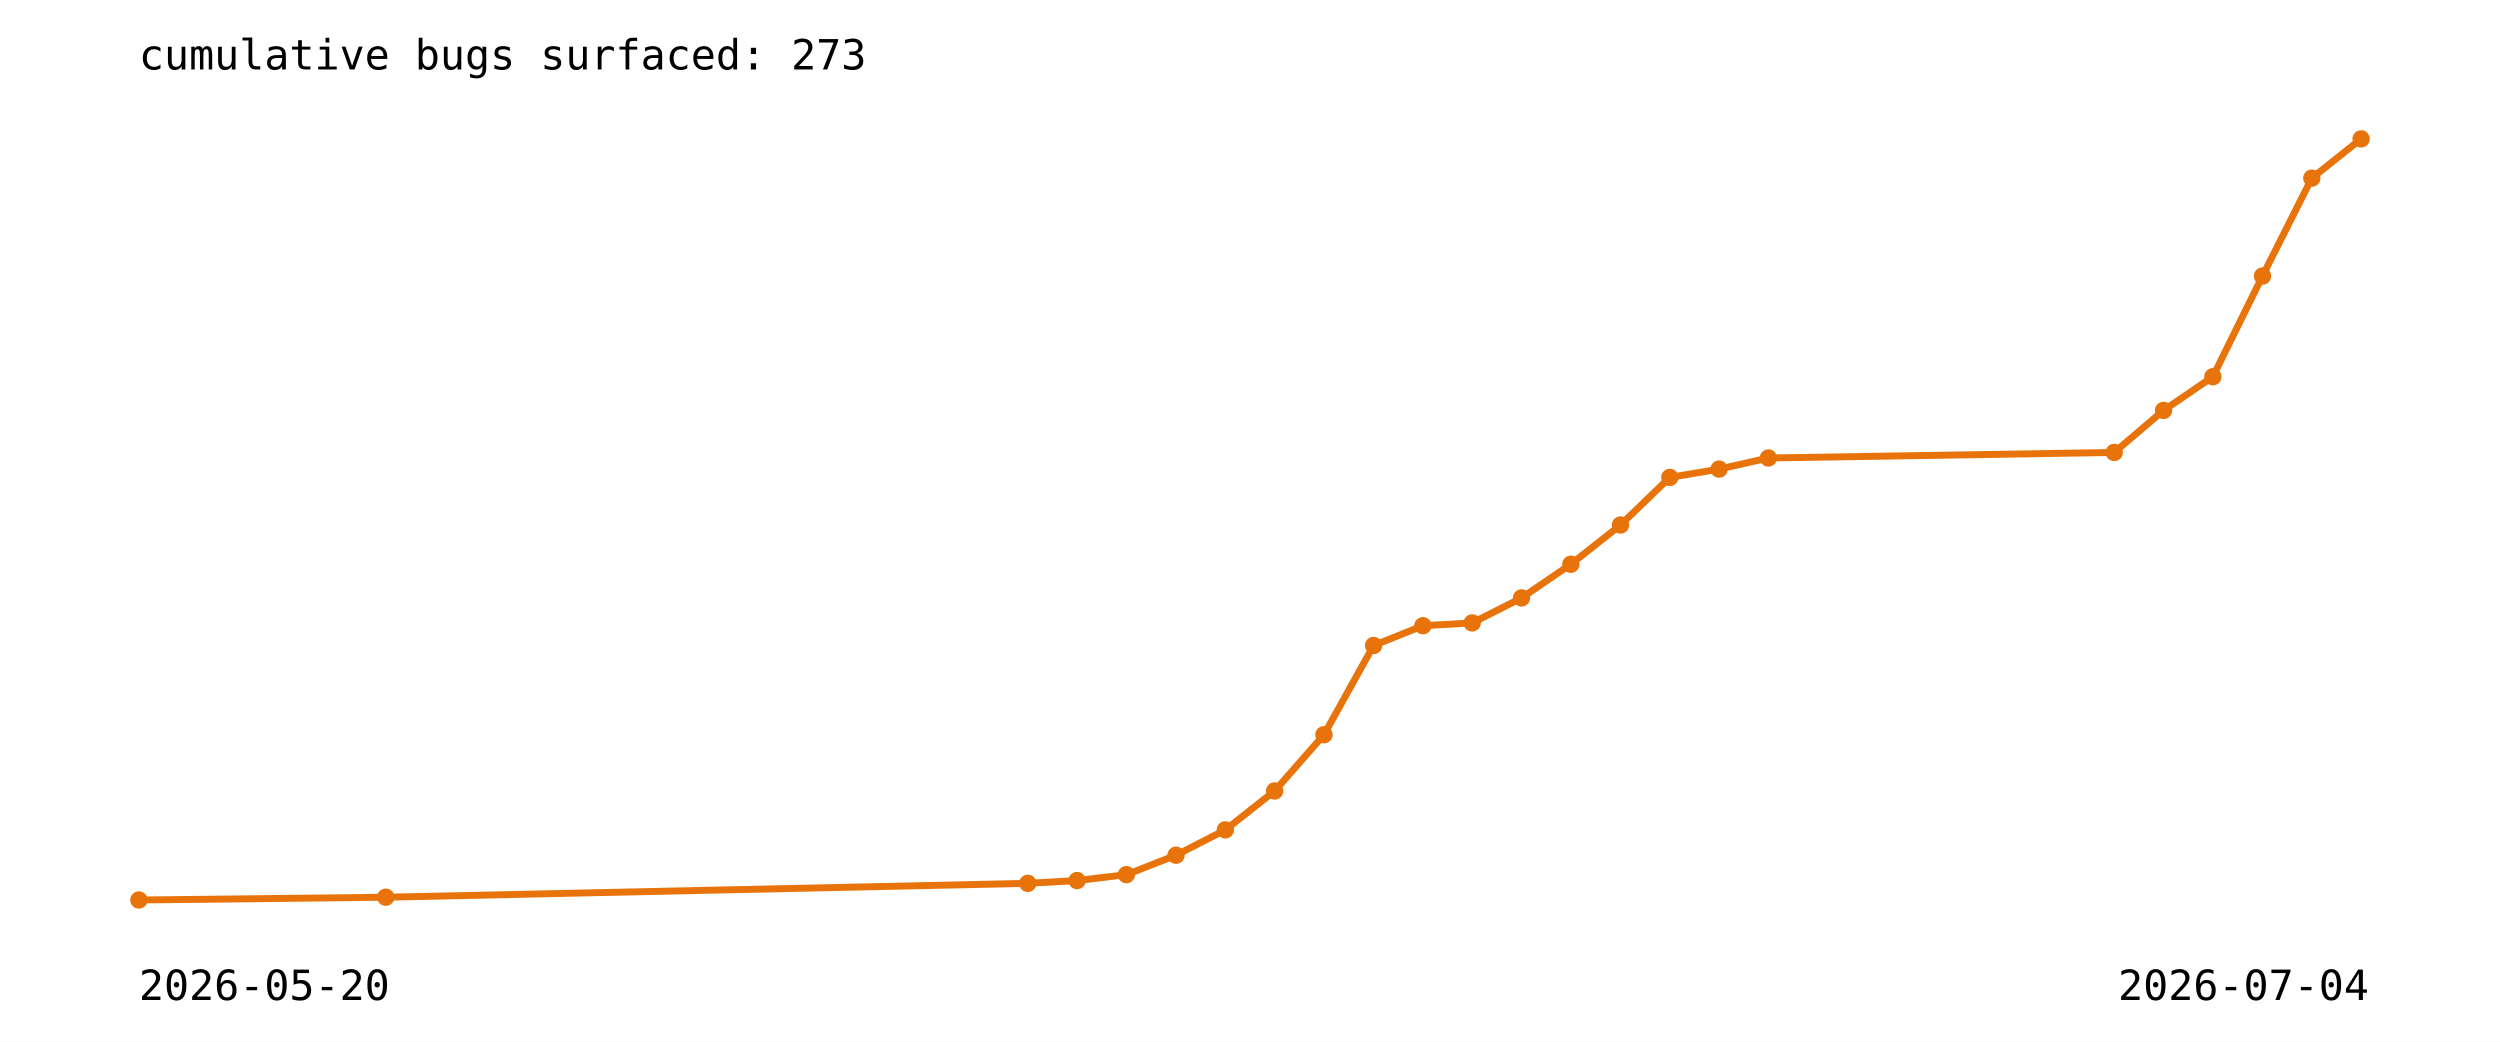
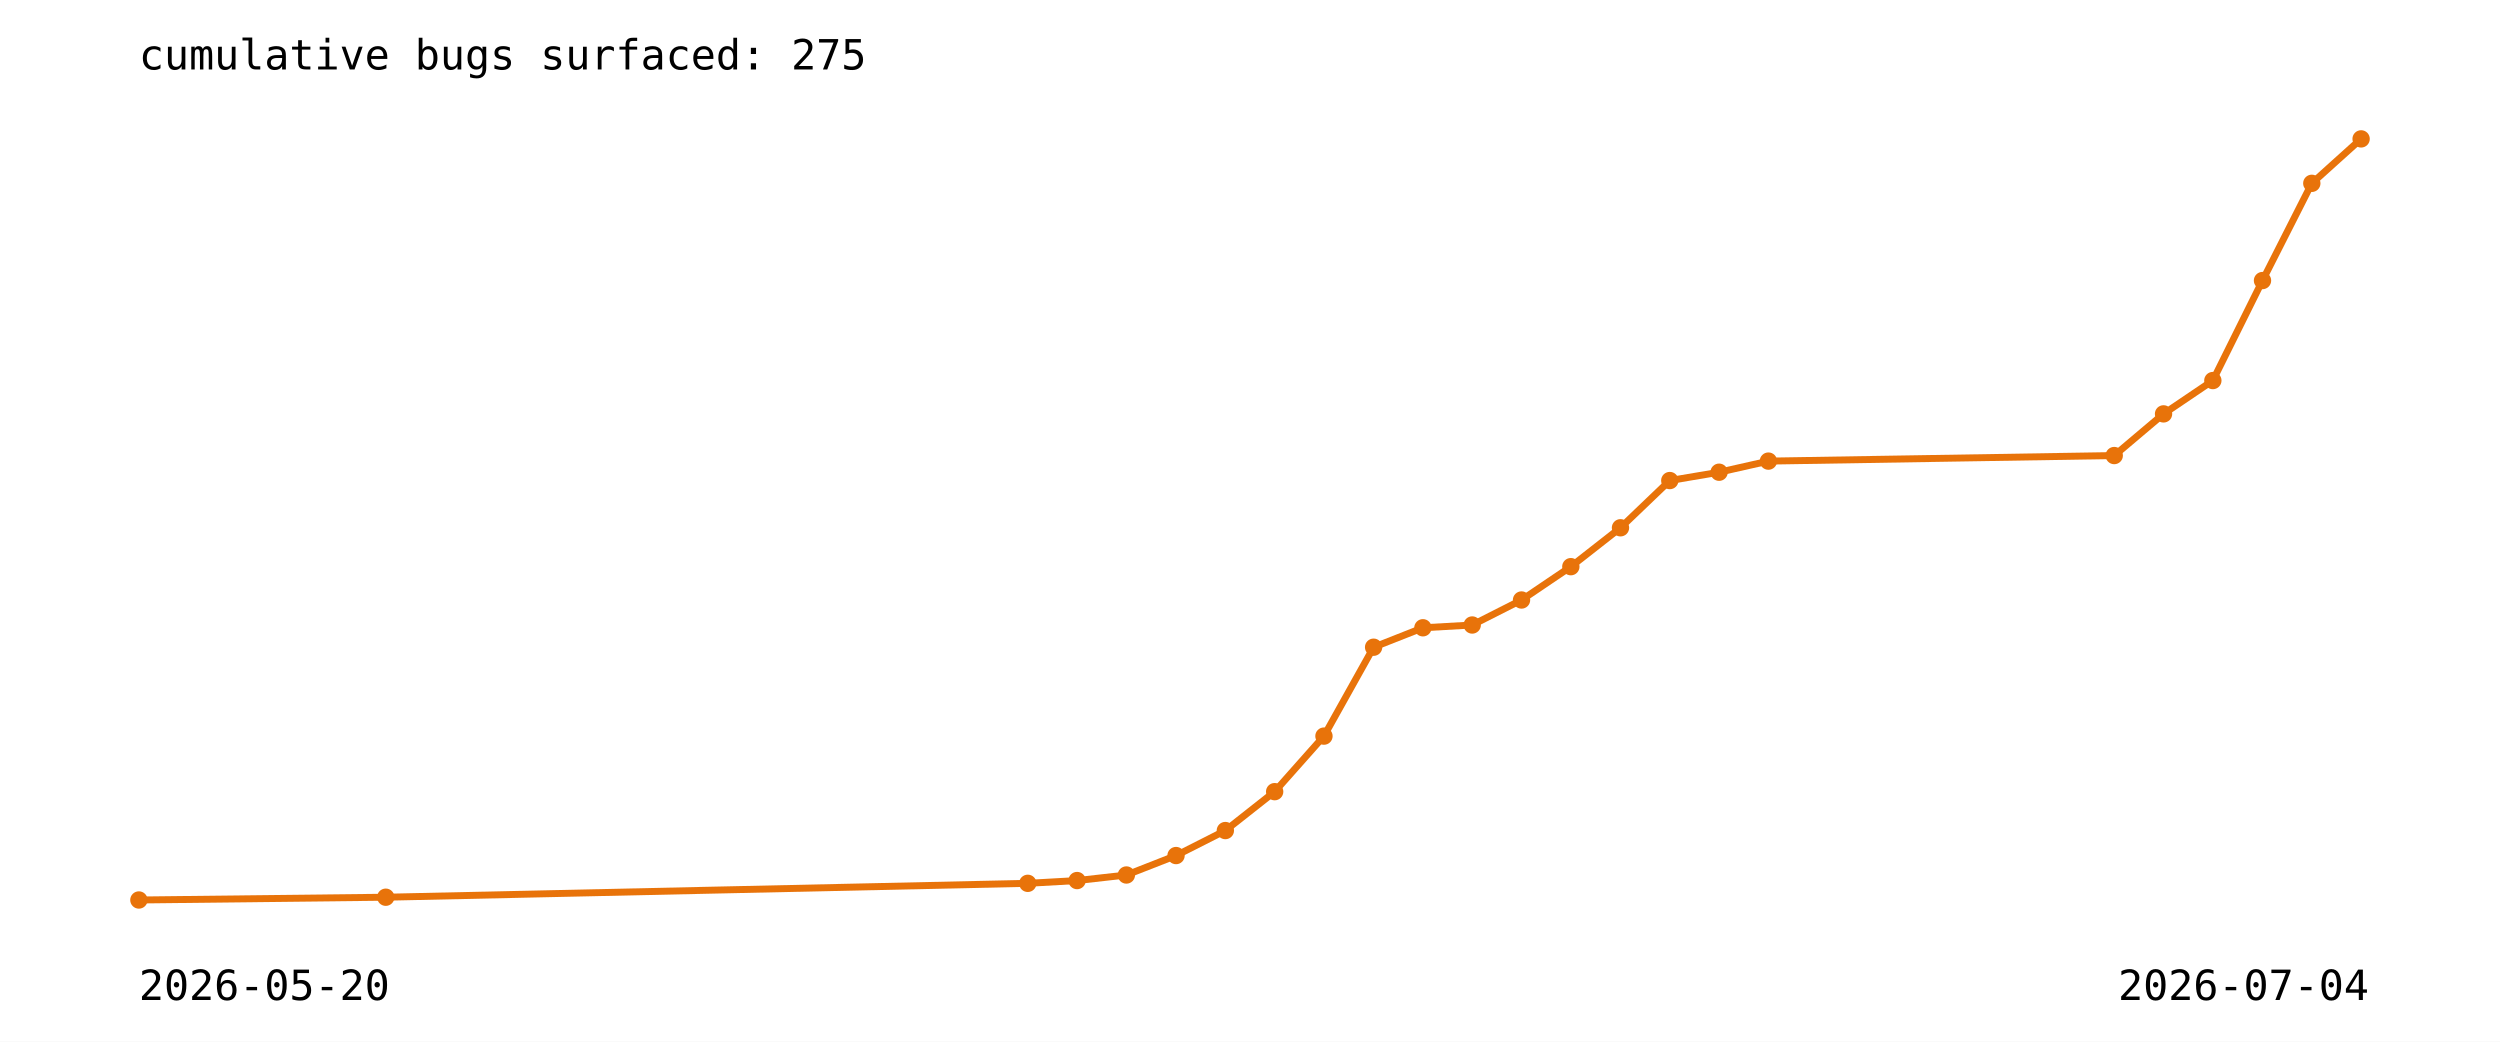
<svg xmlns="http://www.w3.org/2000/svg" width="720" height="300" font-family="monospace" font-size="12">
  <rect width="720" height="300" fill="white" />
-   <polyline fill="none" stroke="#e8730a" stroke-width="2" points="40.0,259.2 111.1,258.4 296.0,254.4 310.2,253.6 324.4,251.9 338.7,246.3 352.9,239.0 367.1,227.8 381.3,211.6 395.6,185.9 409.8,180.2 424.0,179.4 438.2,172.2 452.4,162.5 466.7,151.2 480.9,137.5 495.1,135.1 509.3,131.9 608.9,130.3 623.1,118.2 637.3,108.5 651.6,79.5 665.8,51.3 680.0,40.0" />
+   <polyline fill="none" stroke="#e8730a" stroke-width="2" points="40.0,259.2 111.1,258.4 296.0,254.4 310.2,253.6 324.4,252.0 338.7,246.4 352.9,239.2 367.1,228.0 381.3,212.0 395.6,186.4 409.8,180.8 424.0,180.0 438.2,172.8 452.4,163.2 466.7,152.0 480.9,138.4 495.1,136.0 509.3,132.8 608.9,131.2 623.1,119.2 637.3,109.6 651.6,80.8 665.8,52.8 680.0,40.0" />
  <circle cx="40.0" cy="259.2" r="2.5" fill="#e8730a" />
  <circle cx="111.1" cy="258.4" r="2.5" fill="#e8730a" />
  <circle cx="296.0" cy="254.4" r="2.5" fill="#e8730a" />
  <circle cx="310.2" cy="253.6" r="2.5" fill="#e8730a" />
-   <circle cx="324.4" cy="251.9" r="2.5" fill="#e8730a" />
-   <circle cx="338.7" cy="246.3" r="2.5" fill="#e8730a" />
-   <circle cx="352.9" cy="239.0" r="2.5" fill="#e8730a" />
-   <circle cx="367.1" cy="227.8" r="2.5" fill="#e8730a" />
-   <circle cx="381.3" cy="211.6" r="2.5" fill="#e8730a" />
-   <circle cx="395.6" cy="185.9" r="2.5" fill="#e8730a" />
-   <circle cx="409.8" cy="180.2" r="2.5" fill="#e8730a" />
-   <circle cx="424.0" cy="179.4" r="2.5" fill="#e8730a" />
-   <circle cx="438.2" cy="172.2" r="2.5" fill="#e8730a" />
-   <circle cx="452.4" cy="162.5" r="2.5" fill="#e8730a" />
-   <circle cx="466.7" cy="151.2" r="2.5" fill="#e8730a" />
-   <circle cx="480.9" cy="137.5" r="2.5" fill="#e8730a" />
-   <circle cx="495.1" cy="135.1" r="2.5" fill="#e8730a" />
-   <circle cx="509.3" cy="131.9" r="2.5" fill="#e8730a" />
-   <circle cx="608.9" cy="130.3" r="2.5" fill="#e8730a" />
-   <circle cx="623.1" cy="118.2" r="2.5" fill="#e8730a" />
-   <circle cx="637.3" cy="108.5" r="2.5" fill="#e8730a" />
-   <circle cx="651.6" cy="79.5" r="2.5" fill="#e8730a" />
-   <circle cx="665.8" cy="51.3" r="2.5" fill="#e8730a" />
+   <circle cx="324.4" cy="252.0" r="2.5" fill="#e8730a" />
+   <circle cx="338.7" cy="246.4" r="2.5" fill="#e8730a" />
+   <circle cx="352.9" cy="239.2" r="2.5" fill="#e8730a" />
+   <circle cx="367.1" cy="228.0" r="2.5" fill="#e8730a" />
+   <circle cx="381.3" cy="212.0" r="2.5" fill="#e8730a" />
+   <circle cx="395.6" cy="186.4" r="2.5" fill="#e8730a" />
+   <circle cx="409.8" cy="180.8" r="2.5" fill="#e8730a" />
+   <circle cx="424.0" cy="180.0" r="2.5" fill="#e8730a" />
+   <circle cx="438.2" cy="172.8" r="2.5" fill="#e8730a" />
+   <circle cx="452.4" cy="163.2" r="2.5" fill="#e8730a" />
+   <circle cx="466.7" cy="152.0" r="2.5" fill="#e8730a" />
+   <circle cx="480.9" cy="138.4" r="2.5" fill="#e8730a" />
+   <circle cx="495.1" cy="136.0" r="2.5" fill="#e8730a" />
+   <circle cx="509.3" cy="132.8" r="2.5" fill="#e8730a" />
+   <circle cx="608.9" cy="131.2" r="2.5" fill="#e8730a" />
+   <circle cx="623.1" cy="119.2" r="2.5" fill="#e8730a" />
+   <circle cx="637.3" cy="109.6" r="2.5" fill="#e8730a" />
+   <circle cx="651.6" cy="80.8" r="2.5" fill="#e8730a" />
+   <circle cx="665.8" cy="52.8" r="2.5" fill="#e8730a" />
  <circle cx="680.0" cy="40.0" r="2.5" fill="#e8730a" />
  <text x="40" y="288">2026-05-20</text>
  <text x="610" y="288">2026-07-04</text>
-   <text x="40" y="20">cumulative bugs surfaced: 273</text>
+   <text x="40" y="20">cumulative bugs surfaced: 275</text>
</svg>
